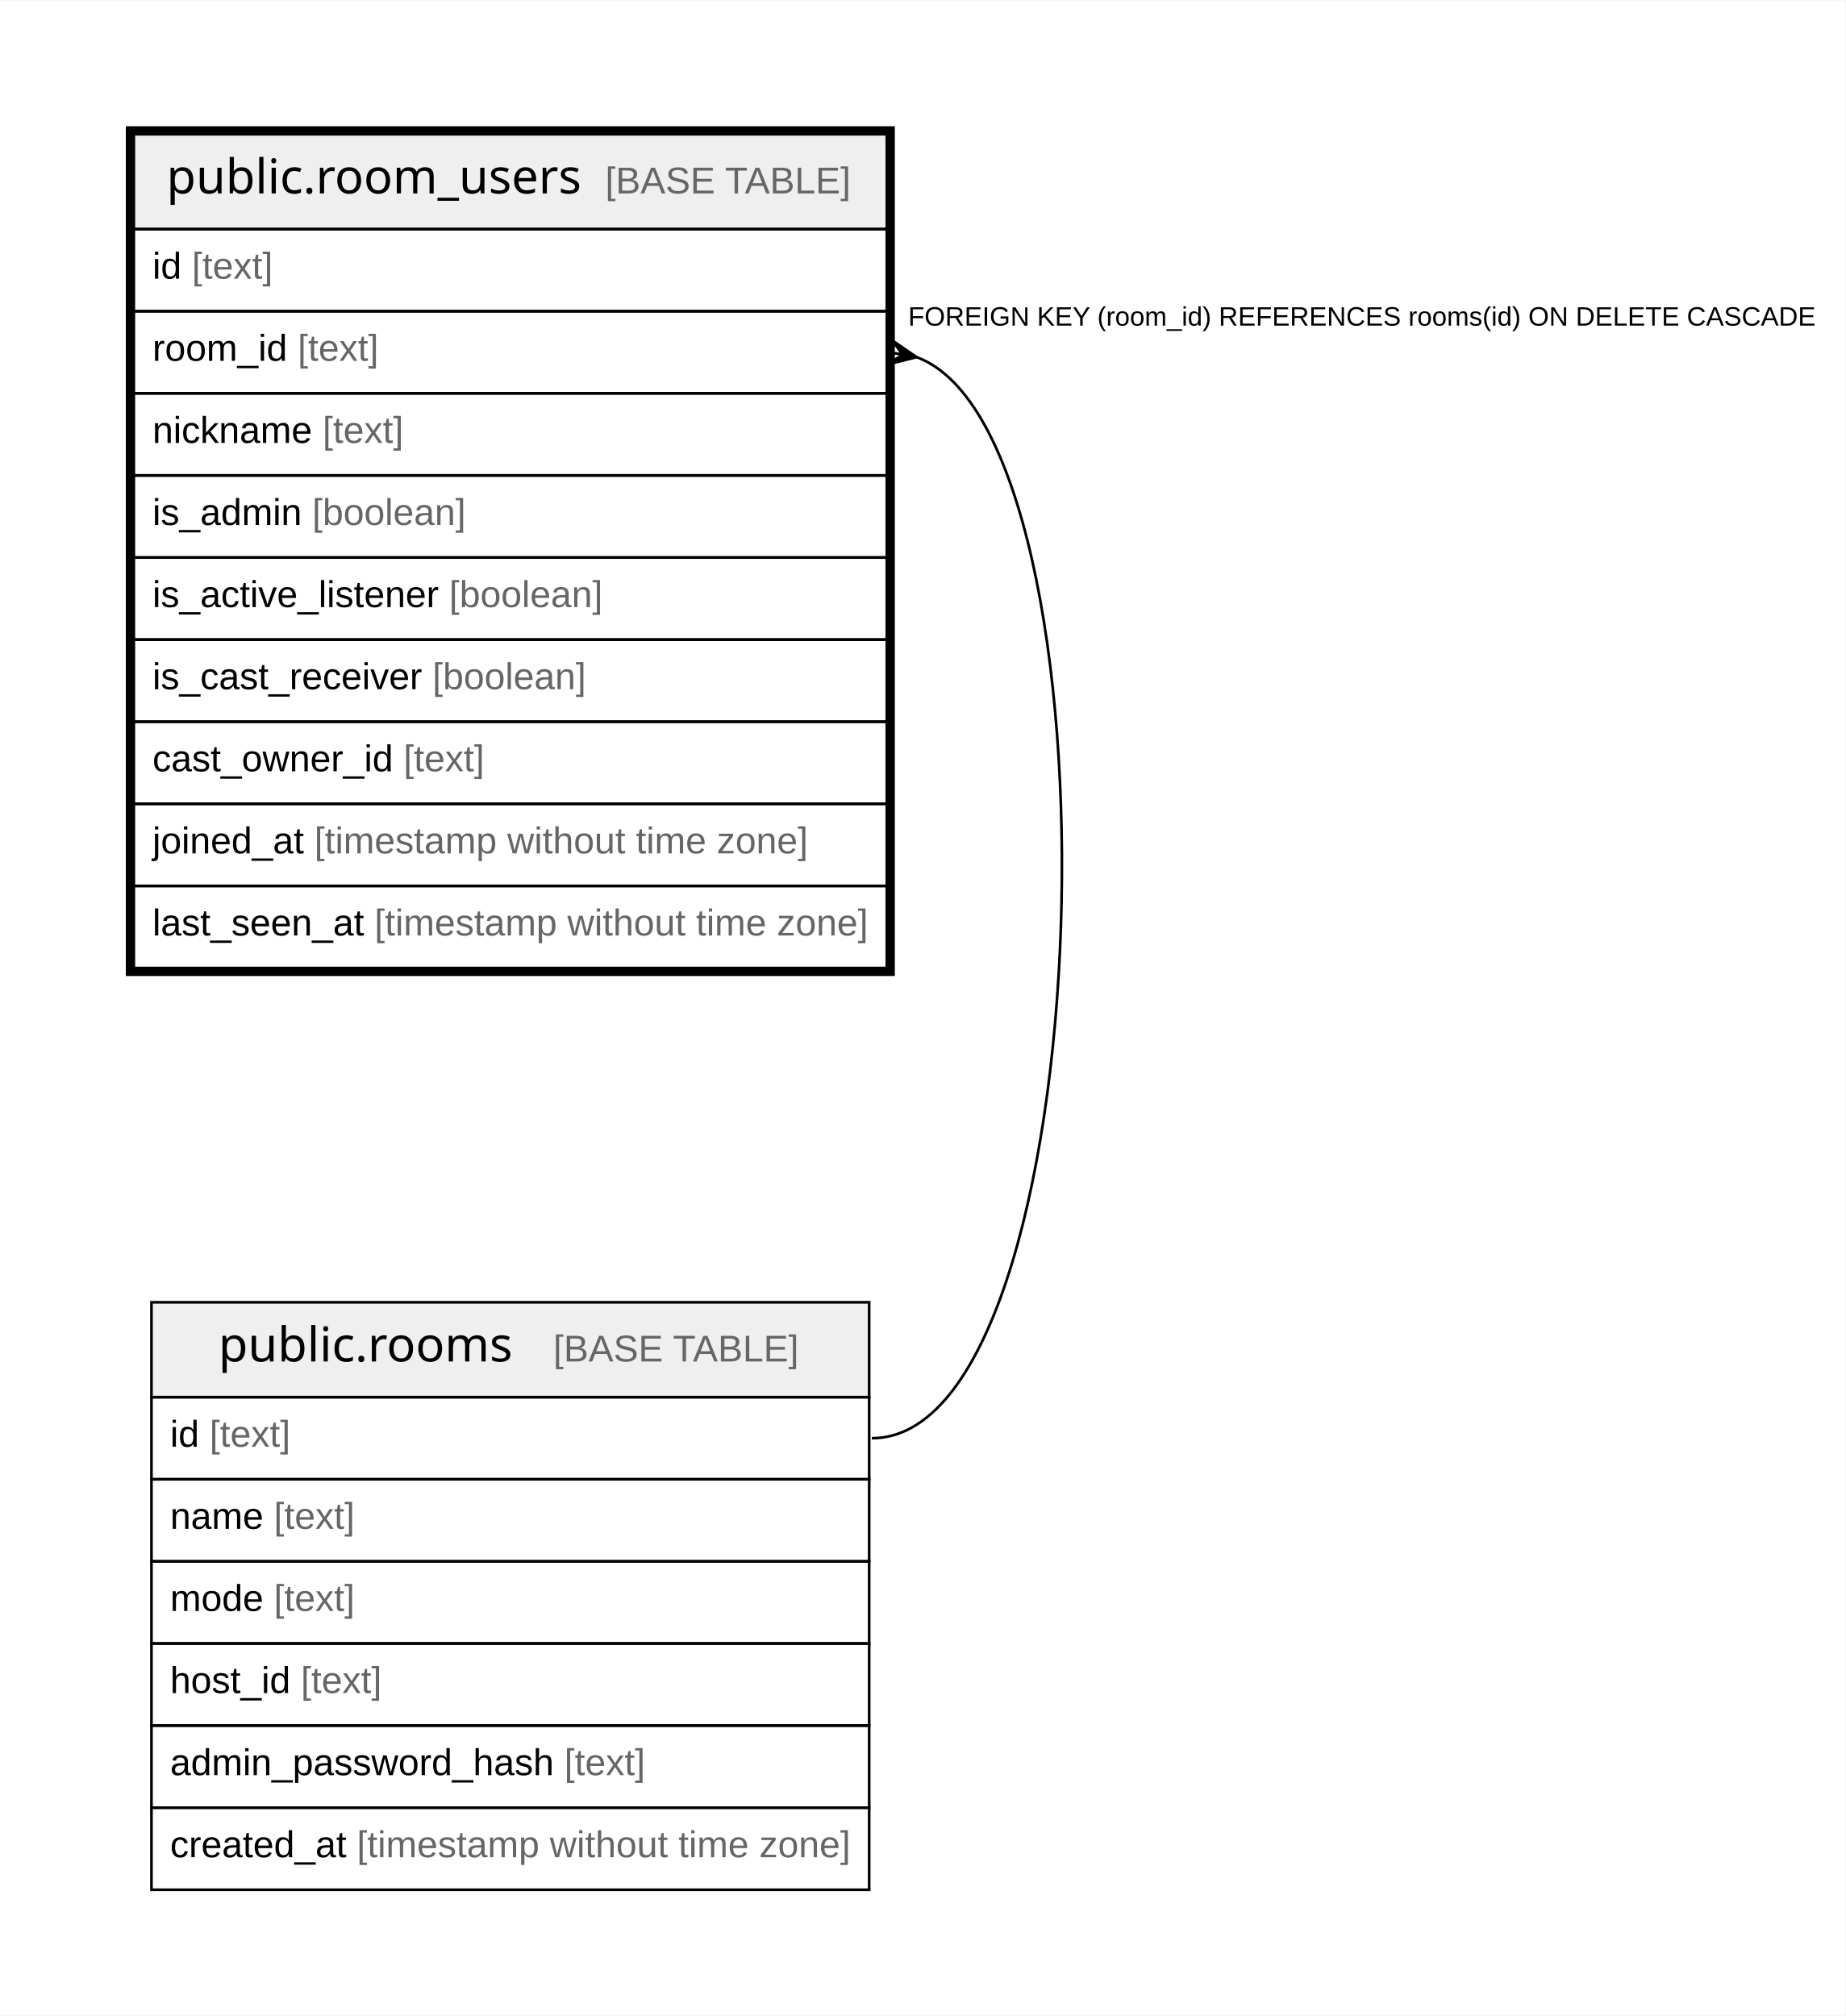
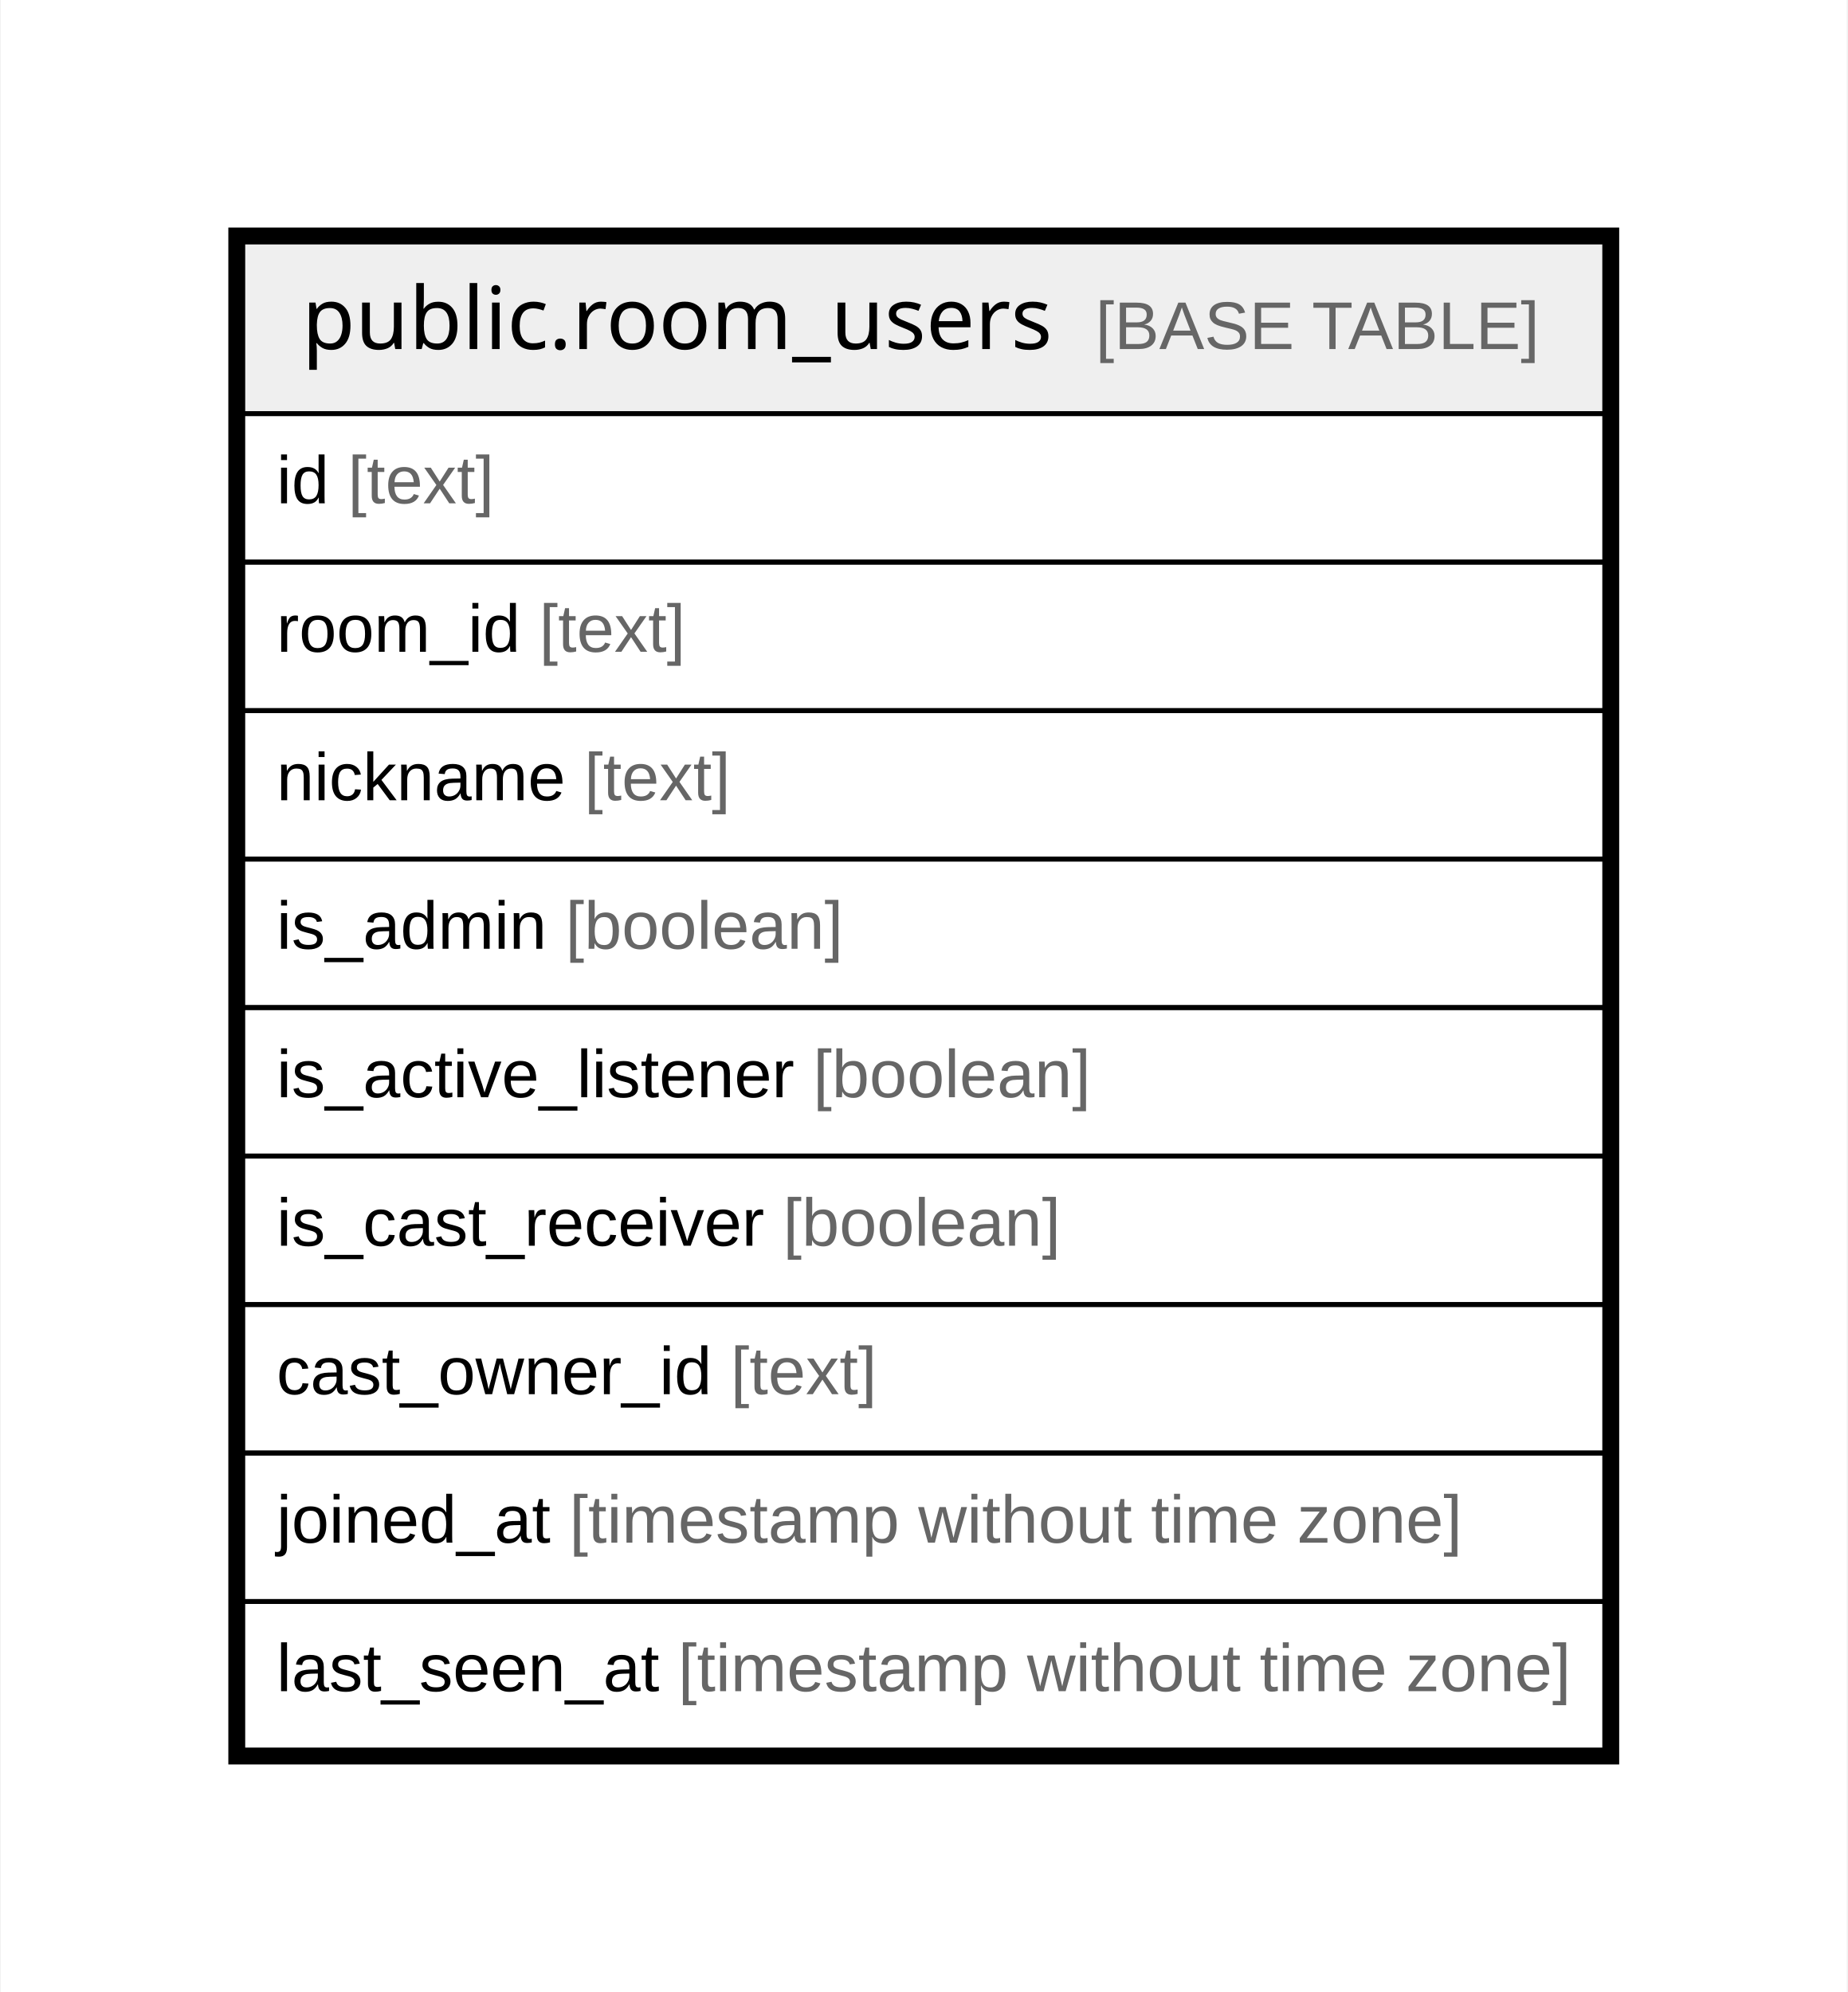
- <svg xmlns="http://www.w3.org/2000/svg" width="692pt" height="756pt" viewBox="0.00 0.00 692.29 756.00">
-   <g id="graph0" class="graph" transform="scale(1 1) rotate(0) translate(4 752)">
-     <polygon fill="white" stroke="none" points="-4,4 -4,-752 688.29,-752 688.29,4 -4,4" />
+ <svg xmlns="http://www.w3.org/2000/svg" width="383pt" height="413pt" viewBox="0.00 0.00 382.87 413.20">
+   <g id="graph0" class="graph" transform="scale(1 1) rotate(0) translate(4 409.2)">
+     <polygon fill="white" stroke="none" points="-4,4 -4,-409.2 378.87,-409.2 378.87,4 -4,4" />
    <g id="node1" class="node">
-       <polygon fill="#efefef" stroke="none" points="46.2,-666.2 46.2,-701.8 328.67,-701.8 328.67,-666.2 46.2,-666.2" />
-       <polygon fill="none" stroke="black" points="46.2,-666.2 46.2,-701.8 328.67,-701.8 328.67,-666.2 46.2,-666.2" />
-       <text text-anchor="start" x="58.45" y="-679.6" font-family="Arial Bold" font-size="18.00">public.room_users</text>
-       <text text-anchor="start" x="191.93" y="-679.6" font-family="Arial" font-size="14.00">    </text>
-       <text text-anchor="start" x="223.05" y="-679.6" font-family="Arial" font-size="14.00" fill="#666666">[BASE TABLE]</text>
-       <polygon fill="none" stroke="black" points="46.2,-635.4 46.2,-666.2 328.67,-666.2 328.67,-635.4 46.2,-635.4" />
-       <text text-anchor="start" x="53.2" y="-647.6" font-family="Arial" font-size="14.00">id </text>
-       <text text-anchor="start" x="67.99" y="-647.6" font-family="Arial" font-size="14.00" fill="#666666">[text]</text>
-       <polygon fill="none" stroke="black" points="46.2,-604.6 46.2,-635.4 328.67,-635.4 328.67,-604.6 46.2,-604.6" />
-       <text text-anchor="start" x="53.2" y="-616.8" font-family="Arial" font-size="14.00">room_id </text>
-       <text text-anchor="start" x="107.67" y="-616.8" font-family="Arial" font-size="14.00" fill="#666666">[text]</text>
-       <polygon fill="none" stroke="black" points="46.2,-573.8 46.2,-604.6 328.67,-604.6 328.67,-573.8 46.2,-573.8" />
-       <text text-anchor="start" x="53.2" y="-586" font-family="Arial" font-size="14.00">nickname </text>
-       <text text-anchor="start" x="117.01" y="-586" font-family="Arial" font-size="14.00" fill="#666666">[text]</text>
-       <polygon fill="none" stroke="black" points="46.2,-543 46.2,-573.8 328.67,-573.8 328.67,-543 46.2,-543" />
-       <text text-anchor="start" x="53.2" y="-555.2" font-family="Arial" font-size="14.00">is_admin </text>
-       <text text-anchor="start" x="113.12" y="-555.2" font-family="Arial" font-size="14.00" fill="#666666">[boolean]</text>
-       <polygon fill="none" stroke="black" points="46.2,-512.2 46.2,-543 328.67,-543 328.67,-512.2 46.2,-512.2" />
-       <text text-anchor="start" x="53.2" y="-524.4" font-family="Arial" font-size="14.00">is_active_listener </text>
-       <text text-anchor="start" x="164.48" y="-524.4" font-family="Arial" font-size="14.00" fill="#666666">[boolean]</text>
-       <polygon fill="none" stroke="black" points="46.2,-481.4 46.2,-512.2 328.67,-512.2 328.67,-481.4 46.2,-481.4" />
-       <text text-anchor="start" x="53.2" y="-493.6" font-family="Arial" font-size="14.00">is_cast_receiver </text>
-       <text text-anchor="start" x="158.24" y="-493.6" font-family="Arial" font-size="14.00" fill="#666666">[boolean]</text>
-       <polygon fill="none" stroke="black" points="46.2,-450.6 46.2,-481.4 328.67,-481.4 328.67,-450.6 46.2,-450.6" />
-       <text text-anchor="start" x="53.2" y="-462.8" font-family="Arial" font-size="14.00">cast_owner_id </text>
-       <text text-anchor="start" x="147.37" y="-462.8" font-family="Arial" font-size="14.00" fill="#666666">[text]</text>
-       <polygon fill="none" stroke="black" points="46.2,-419.8 46.2,-450.6 328.67,-450.6 328.67,-419.8 46.2,-419.8" />
-       <text text-anchor="start" x="53.2" y="-432" font-family="Arial" font-size="14.00">joined_at </text>
-       <text text-anchor="start" x="113.92" y="-432" font-family="Arial" font-size="14.00" fill="#666666">[timestamp without time zone]</text>
-       <polygon fill="none" stroke="black" points="46.2,-389 46.2,-419.8 328.67,-419.8 328.67,-389 46.2,-389" />
-       <text text-anchor="start" x="53.2" y="-401.2" font-family="Arial" font-size="14.00">last_seen_at </text>
-       <text text-anchor="start" x="136.48" y="-401.2" font-family="Arial" font-size="14.00" fill="#666666">[timestamp without time zone]</text>
-       <polygon fill="none" stroke="black" stroke-width="3" points="44.7,-387.5 44.7,-703.3 330.17,-703.3 330.17,-387.5 44.7,-387.5" />
-     </g>
-     <g id="node2" class="node">
-       <polygon fill="#efefef" stroke="none" points="52.82,-228 52.82,-263.6 322.05,-263.6 322.05,-228 52.82,-228" />
-       <polygon fill="none" stroke="black" points="52.82,-228 52.82,-263.6 322.05,-263.6 322.05,-228 52.82,-228" />
-       <text text-anchor="start" x="77.94" y="-241.4" font-family="Arial Bold" font-size="18.00">public.rooms</text>
-       <text text-anchor="start" x="172.43" y="-241.4" font-family="Arial" font-size="14.00">    </text>
-       <text text-anchor="start" x="203.55" y="-241.4" font-family="Arial" font-size="14.00" fill="#666666">[BASE TABLE]</text>
-       <polygon fill="none" stroke="black" points="52.82,-197.2 52.82,-228 322.05,-228 322.05,-197.2 52.82,-197.2" />
-       <text text-anchor="start" x="59.82" y="-209.4" font-family="Arial" font-size="14.00">id </text>
-       <text text-anchor="start" x="74.6" y="-209.4" font-family="Arial" font-size="14.00" fill="#666666">[text]</text>
-       <polygon fill="none" stroke="black" points="52.82,-166.4 52.82,-197.2 322.05,-197.2 322.05,-166.4 52.82,-166.4" />
-       <text text-anchor="start" x="59.82" y="-178.6" font-family="Arial" font-size="14.00">name </text>
-       <text text-anchor="start" x="98.73" y="-178.6" font-family="Arial" font-size="14.00" fill="#666666">[text]</text>
-       <polygon fill="none" stroke="black" points="52.82,-135.6 52.82,-166.4 322.05,-166.4 322.05,-135.6 52.82,-135.6" />
-       <text text-anchor="start" x="59.82" y="-147.8" font-family="Arial" font-size="14.00">mode </text>
-       <text text-anchor="start" x="98.73" y="-147.8" font-family="Arial" font-size="14.00" fill="#666666">[text]</text>
-       <polygon fill="none" stroke="black" points="52.82,-104.8 52.82,-135.6 322.05,-135.6 322.05,-104.8 52.82,-104.8" />
-       <text text-anchor="start" x="59.82" y="-117" font-family="Arial" font-size="14.00">host_id </text>
-       <text text-anchor="start" x="108.85" y="-117" font-family="Arial" font-size="14.00" fill="#666666">[text]</text>
-       <polygon fill="none" stroke="black" points="52.82,-74 52.82,-104.8 322.05,-104.8 322.05,-74 52.82,-74" />
-       <text text-anchor="start" x="59.82" y="-86.2" font-family="Arial" font-size="14.00">admin_password_hash </text>
-       <text text-anchor="start" x="207.69" y="-86.2" font-family="Arial" font-size="14.00" fill="#666666">[text]</text>
-       <polygon fill="none" stroke="black" points="52.82,-43.2 52.82,-74 322.05,-74 322.05,-43.2 52.82,-43.2" />
-       <text text-anchor="start" x="59.82" y="-55.4" font-family="Arial" font-size="14.00">created_at </text>
-       <text text-anchor="start" x="129.87" y="-55.4" font-family="Arial" font-size="14.00" fill="#666666">[timestamp without time zone]</text>
-     </g>
-     <g id="edge1" class="edge">
-       <path fill="none" stroke="black" d="M339.83,-618.18C419.57,-588.79 410.06,-212.6 323.05,-212.6" />
-       <polygon fill="black" stroke="black" points="339.84,-618.18 329.21,-615.51 334.59,-619.12 330.33,-619.88 330.33,-619.88 330.33,-619.88 334.59,-619.12 330.79,-624.37 339.84,-618.18" />
-       <text text-anchor="start" x="336.67" y="-630" font-family="Arial" font-size="10.00">FOREIGN KEY (room_id) REFERENCES rooms(id) ON DELETE CASCADE</text>
+       <polygon fill="#efefef" stroke="none" points="46.2,-323.4 46.2,-359 328.67,-359 328.67,-323.4 46.2,-323.4" />
+       <polygon fill="none" stroke="black" points="46.2,-323.4 46.2,-359 328.67,-359 328.67,-323.4 46.2,-323.4" />
+       <text text-anchor="start" x="58.45" y="-336.8" font-family="Arial Bold" font-size="18.00">public.room_users</text>
+       <text text-anchor="start" x="191.93" y="-336.8" font-family="Arial" font-size="14.00">    </text>
+       <text text-anchor="start" x="223.05" y="-336.8" font-family="Arial" font-size="14.00" fill="#666666">[BASE TABLE]</text>
+       <polygon fill="none" stroke="black" points="46.2,-292.6 46.2,-323.4 328.67,-323.4 328.67,-292.6 46.2,-292.6" />
+       <text text-anchor="start" x="53.2" y="-304.8" font-family="Arial" font-size="14.00">id </text>
+       <text text-anchor="start" x="67.99" y="-304.8" font-family="Arial" font-size="14.00" fill="#666666">[text]</text>
+       <polygon fill="none" stroke="black" points="46.2,-261.8 46.2,-292.6 328.67,-292.6 328.67,-261.8 46.2,-261.8" />
+       <text text-anchor="start" x="53.2" y="-274" font-family="Arial" font-size="14.00">room_id </text>
+       <text text-anchor="start" x="107.67" y="-274" font-family="Arial" font-size="14.00" fill="#666666">[text]</text>
+       <polygon fill="none" stroke="black" points="46.2,-231 46.2,-261.8 328.67,-261.8 328.67,-231 46.2,-231" />
+       <text text-anchor="start" x="53.2" y="-243.2" font-family="Arial" font-size="14.00">nickname </text>
+       <text text-anchor="start" x="117.01" y="-243.2" font-family="Arial" font-size="14.00" fill="#666666">[text]</text>
+       <polygon fill="none" stroke="black" points="46.2,-200.2 46.2,-231 328.67,-231 328.67,-200.2 46.2,-200.2" />
+       <text text-anchor="start" x="53.2" y="-212.4" font-family="Arial" font-size="14.00">is_admin </text>
+       <text text-anchor="start" x="113.12" y="-212.4" font-family="Arial" font-size="14.00" fill="#666666">[boolean]</text>
+       <polygon fill="none" stroke="black" points="46.2,-169.4 46.2,-200.2 328.67,-200.2 328.67,-169.4 46.2,-169.4" />
+       <text text-anchor="start" x="53.2" y="-181.6" font-family="Arial" font-size="14.00">is_active_listener </text>
+       <text text-anchor="start" x="164.48" y="-181.6" font-family="Arial" font-size="14.00" fill="#666666">[boolean]</text>
+       <polygon fill="none" stroke="black" points="46.2,-138.6 46.2,-169.4 328.67,-169.4 328.67,-138.6 46.2,-138.6" />
+       <text text-anchor="start" x="53.2" y="-150.8" font-family="Arial" font-size="14.00">is_cast_receiver </text>
+       <text text-anchor="start" x="158.24" y="-150.8" font-family="Arial" font-size="14.00" fill="#666666">[boolean]</text>
+       <polygon fill="none" stroke="black" points="46.2,-107.8 46.2,-138.6 328.67,-138.6 328.67,-107.8 46.2,-107.8" />
+       <text text-anchor="start" x="53.2" y="-120" font-family="Arial" font-size="14.00">cast_owner_id </text>
+       <text text-anchor="start" x="147.37" y="-120" font-family="Arial" font-size="14.00" fill="#666666">[text]</text>
+       <polygon fill="none" stroke="black" points="46.2,-77 46.2,-107.8 328.67,-107.8 328.67,-77 46.2,-77" />
+       <text text-anchor="start" x="53.2" y="-89.2" font-family="Arial" font-size="14.00">joined_at </text>
+       <text text-anchor="start" x="113.92" y="-89.2" font-family="Arial" font-size="14.00" fill="#666666">[timestamp without time zone]</text>
+       <polygon fill="none" stroke="black" points="46.2,-46.2 46.2,-77 328.67,-77 328.67,-46.2 46.2,-46.2" />
+       <text text-anchor="start" x="53.2" y="-58.4" font-family="Arial" font-size="14.00">last_seen_at </text>
+       <text text-anchor="start" x="136.48" y="-58.4" font-family="Arial" font-size="14.00" fill="#666666">[timestamp without time zone]</text>
+       <polygon fill="none" stroke="black" stroke-width="3" points="44.7,-44.7 44.7,-360.5 330.17,-360.5 330.17,-44.7 44.7,-44.7" />
    </g>
  </g>
</svg>
